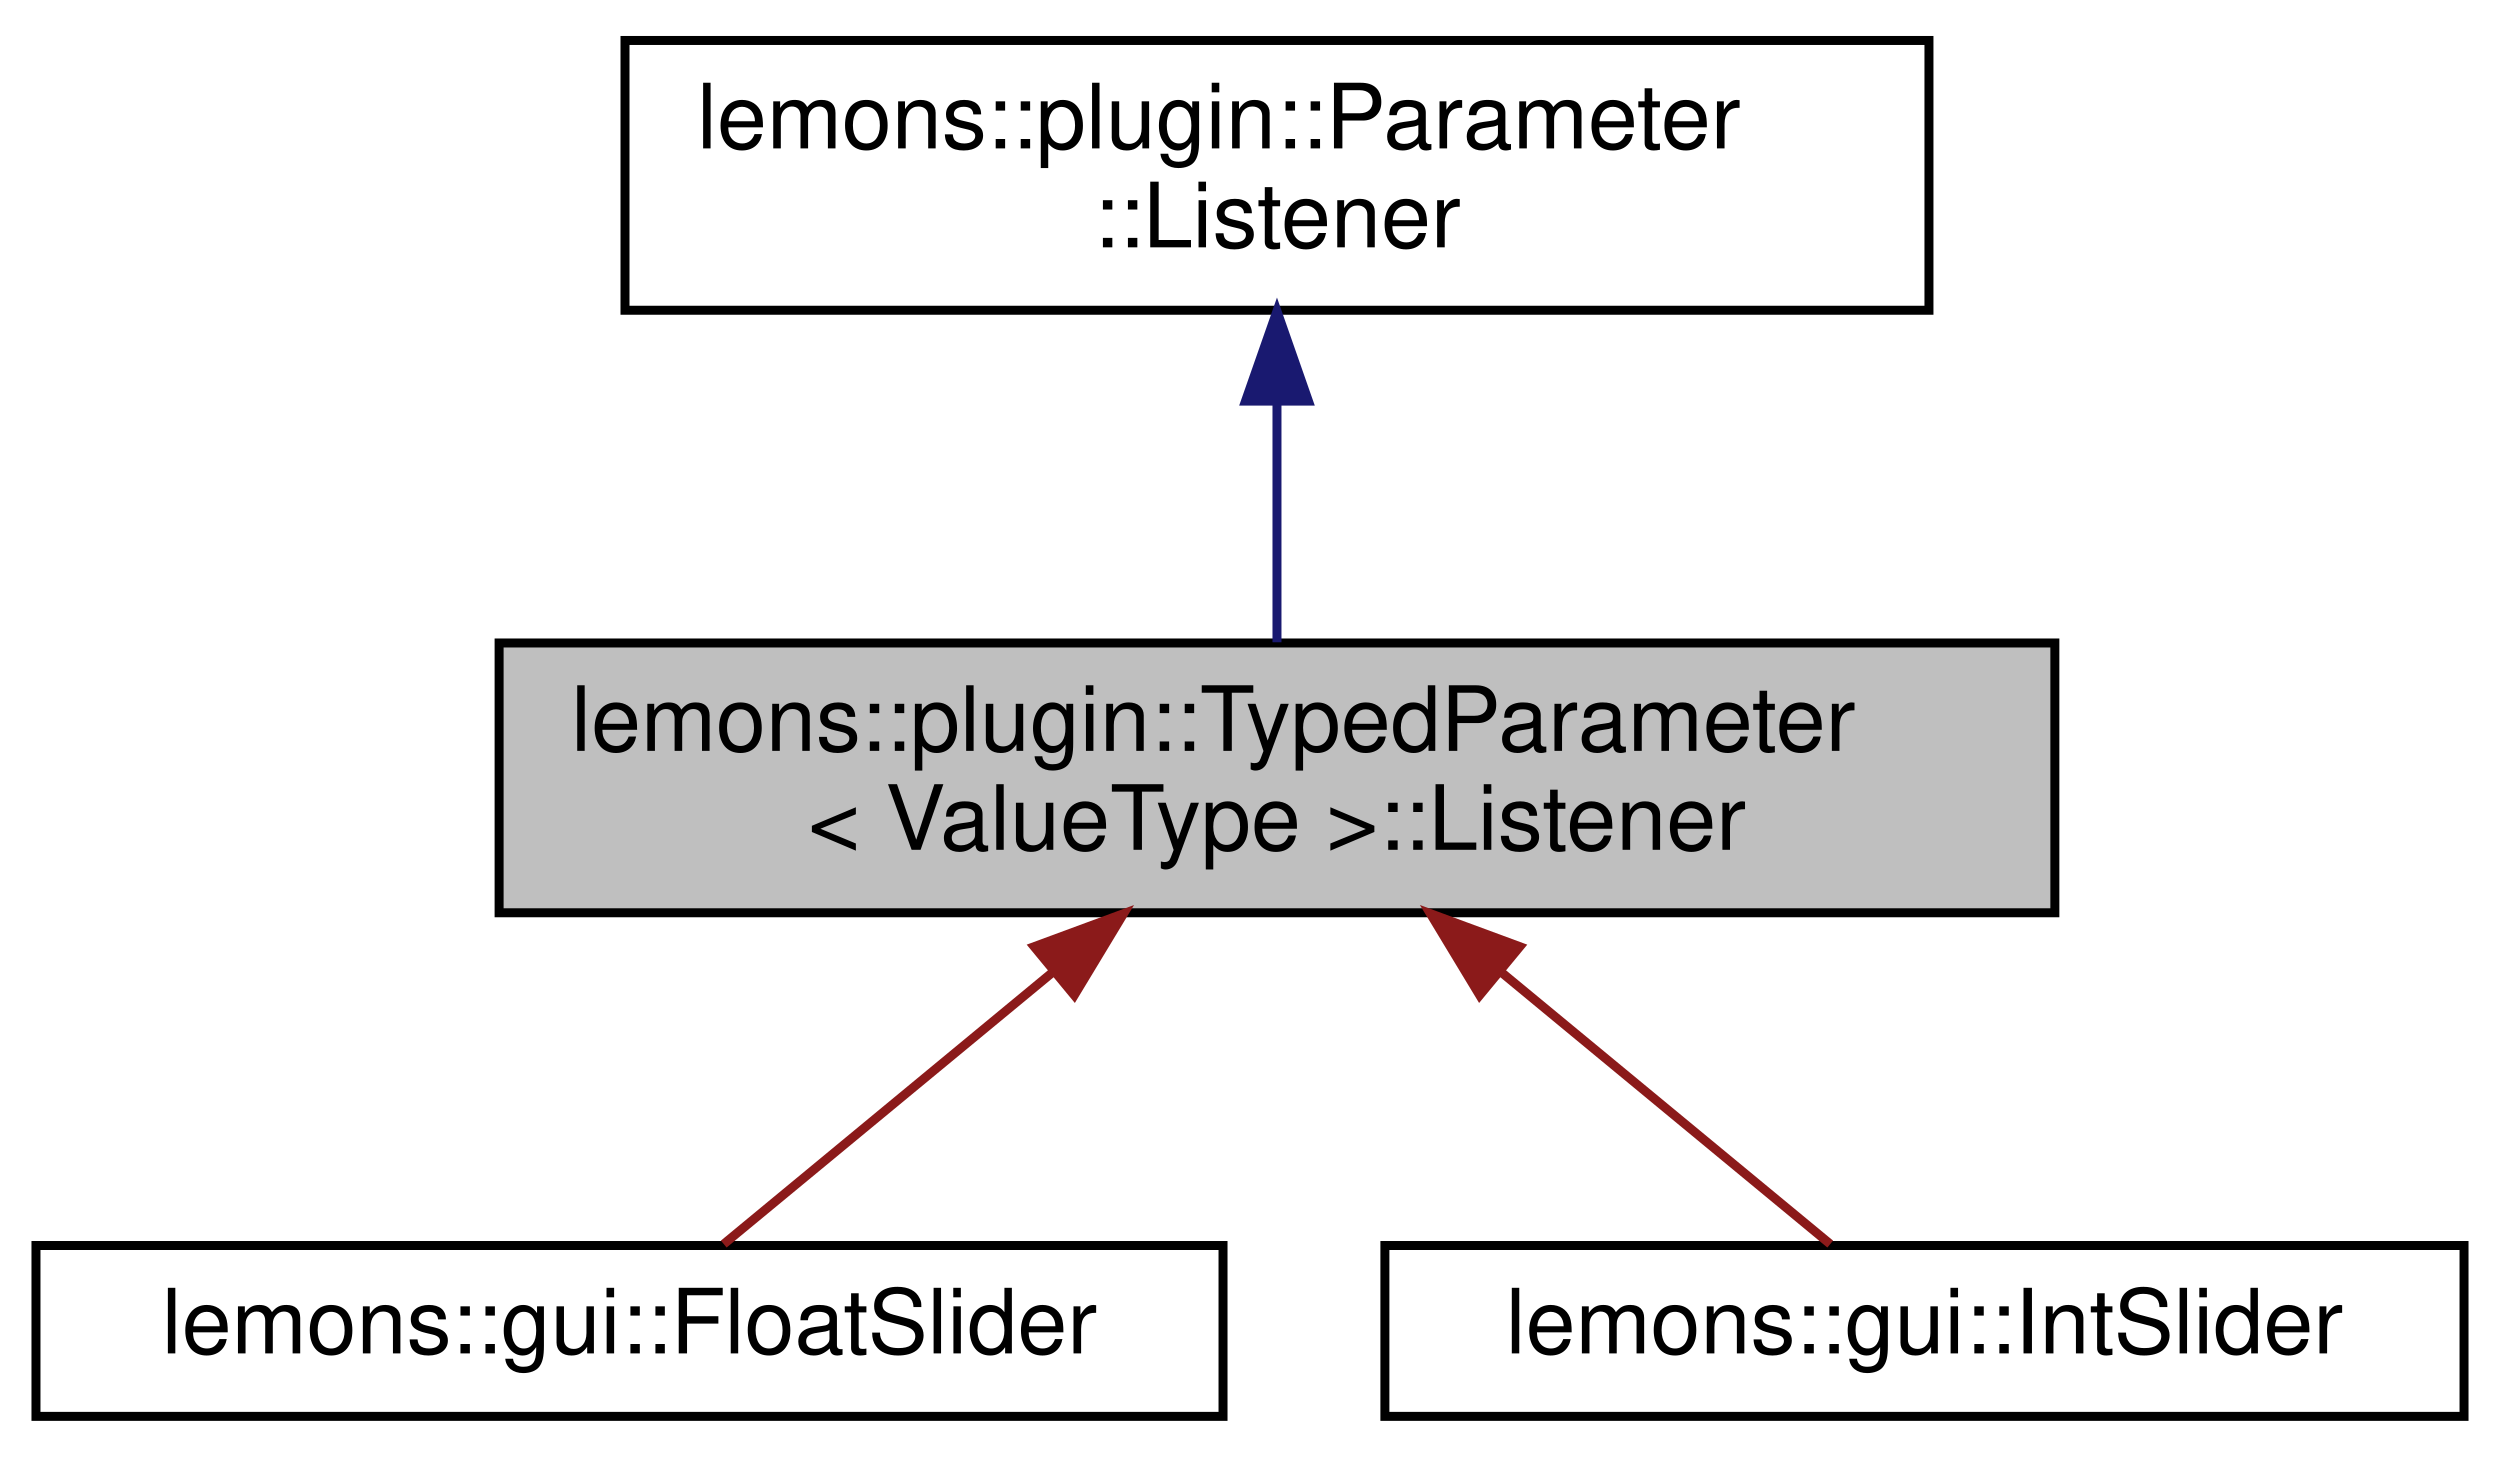
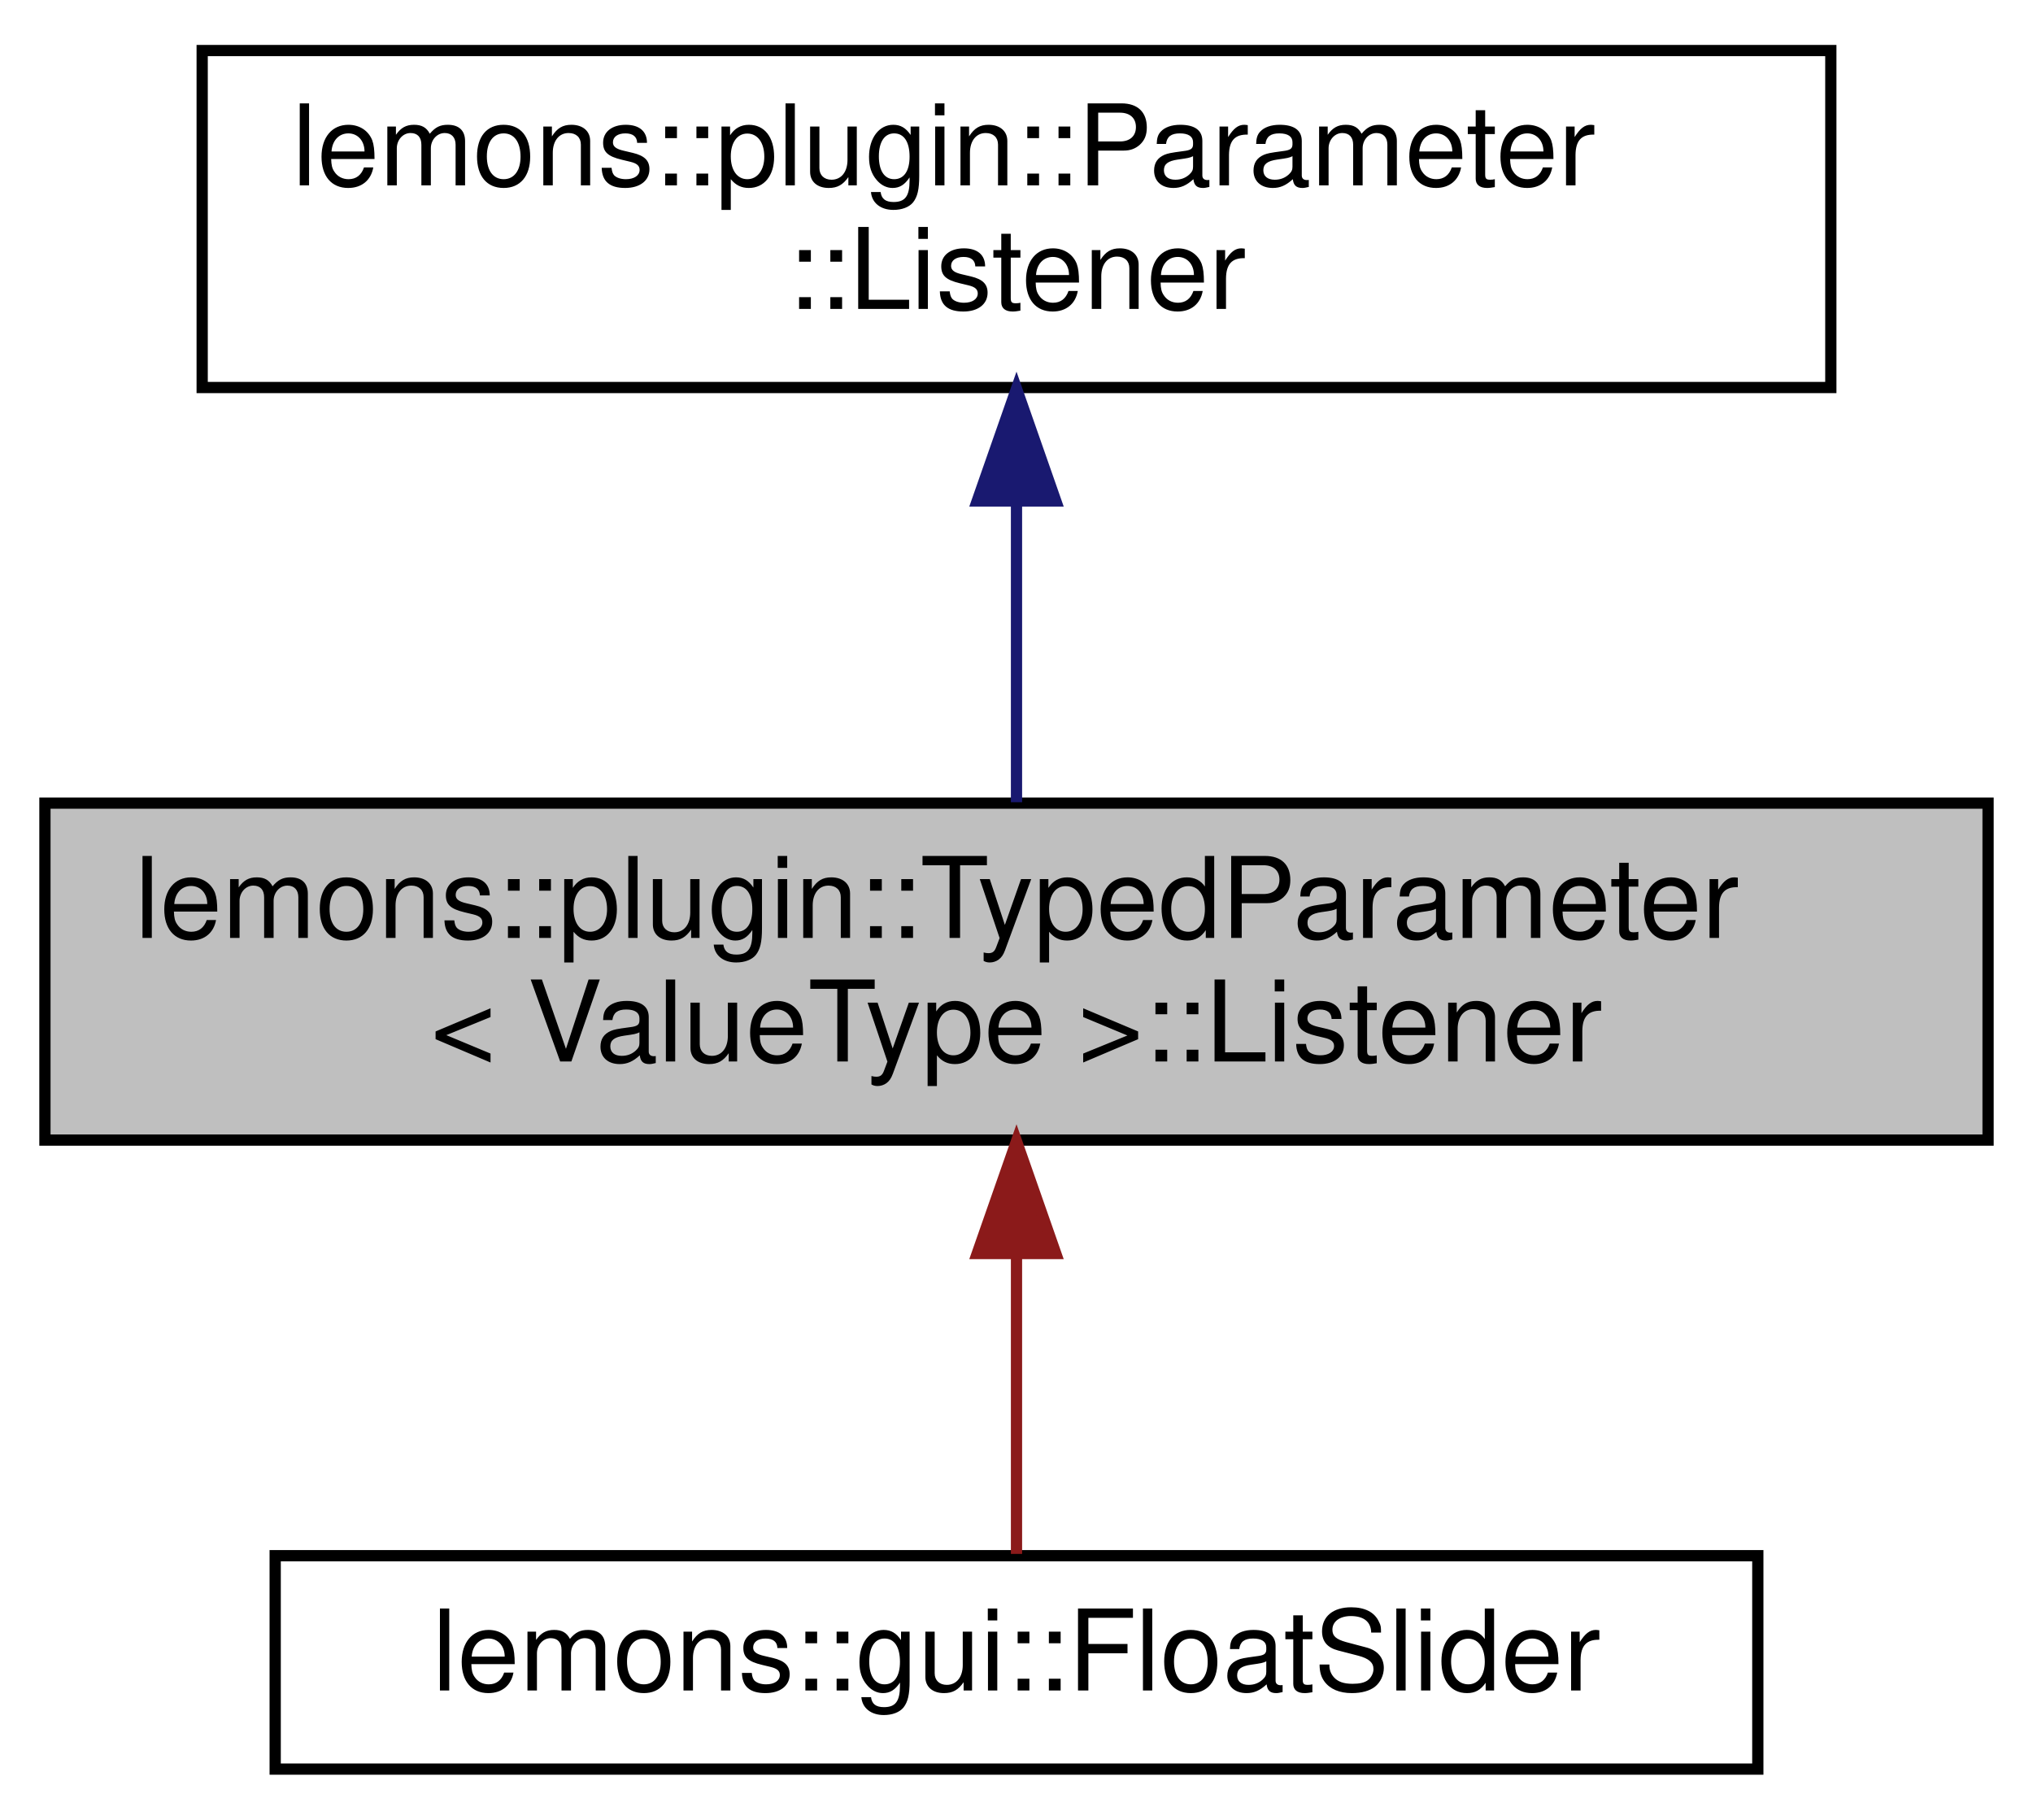
- <svg xmlns="http://www.w3.org/2000/svg" xmlns:xlink="http://www.w3.org/1999/xlink" width="278pt" height="162pt" viewBox="0.00 0.00 278.00 162.00">
+ <svg xmlns="http://www.w3.org/2000/svg" xmlns:xlink="http://www.w3.org/1999/xlink" width="181pt" height="162pt" viewBox="0.00 0.00 181.00 162.00">
  <g id="graph0" class="graph" transform="scale(1 1) rotate(0) translate(4 158)">
    <g id="node1" class="node">
      <g id="a_node1">
        <a xlink:title="A class that will recieve updates when aspects of a TypedParameter change.">
-           <polygon fill="#bfbfbf" stroke="black" points="51.5,-56.5 51.5,-86.5 224.5,-86.5 224.5,-56.5 51.5,-56.5" />
-           <text text-anchor="start" x="59.5" y="-74.5" font-family="Helvetica,sans-Serif" font-size="10.00">lemons::plugin::TypedParameter</text>
-           <text text-anchor="middle" x="138" y="-63.5" font-family="Helvetica,sans-Serif" font-size="10.00">&lt; ValueType &gt;::Listener</text>
+           <polygon fill="#bfbfbf" stroke="black" points="0,-56.5 0,-86.5 173,-86.5 173,-56.5 0,-56.5" />
+           <text text-anchor="start" x="8" y="-74.5" font-family="Helvetica,sans-Serif" font-size="10.00">lemons::plugin::TypedParameter</text>
+           <text text-anchor="middle" x="86.5" y="-63.5" font-family="Helvetica,sans-Serif" font-size="10.00">&lt; ValueType &gt;::Listener</text>
        </a>
      </g>
    </g>
    <g id="node3" class="node">
      <g id="a_node3">
        <a xlink:href="classlemons_1_1gui_1_1_float_slider.html" target="_top" xlink:title="Plugin slider that attaches to a float parameter.">
-           <polygon fill="none" stroke="black" points="0,-0.5 0,-19.5 132,-19.5 132,-0.5 0,-0.5" />
-           <text text-anchor="middle" x="66" y="-7.5" font-family="Helvetica,sans-Serif" font-size="10.00">lemons::gui::FloatSlider</text>
+           <polygon fill="none" stroke="black" points="20.5,-0.5 20.5,-19.5 152.5,-19.5 152.5,-0.5 20.5,-0.5" />
+           <text text-anchor="middle" x="86.5" y="-7.5" font-family="Helvetica,sans-Serif" font-size="10.00">lemons::gui::FloatSlider</text>
        </a>
      </g>
    </g>
    <g id="edge2" class="edge">
-       <path fill="none" stroke="#8b1a1a" d="M113.06,-49.89C100.54,-39.54 86.04,-27.56 76.48,-19.66" />
-       <polygon fill="#8b1a1a" stroke="#8b1a1a" points="111,-52.73 120.94,-56.4 115.46,-47.33 111,-52.73" />
-     </g>
-     <g id="node4" class="node">
-       <g id="a_node4">
-         <a xlink:href="classlemons_1_1gui_1_1_int_slider.html" target="_top" xlink:title="Plugin slider that attaches to an integer parameter.">
-           <polygon fill="none" stroke="black" points="150,-0.5 150,-19.5 270,-19.5 270,-0.5 150,-0.5" />
-           <text text-anchor="middle" x="210" y="-7.5" font-family="Helvetica,sans-Serif" font-size="10.00">lemons::gui::IntSlider</text>
-         </a>
-       </g>
-     </g>
-     <g id="edge3" class="edge">
-       <path fill="none" stroke="#8b1a1a" d="M162.94,-49.89C175.46,-39.54 189.96,-27.56 199.52,-19.66" />
-       <polygon fill="#8b1a1a" stroke="#8b1a1a" points="160.54,-47.33 155.06,-56.4 165,-52.73 160.54,-47.33" />
+       <path fill="none" stroke="#8b1a1a" d="M86.5,-46.29C86.5,-36.86 86.5,-26.65 86.5,-19.66" />
+       <polygon fill="#8b1a1a" stroke="#8b1a1a" points="83,-46.4 86.5,-56.4 90,-46.4 83,-46.4" />
    </g>
    <g id="node2" class="node">
      <g id="a_node2">
        <a xlink:href="structlemons_1_1plugin_1_1_parameter_1_1_listener.html" target="_top" xlink:title="A Listener class that will be notified when aspects of a Parameter change.">
-           <polygon fill="none" stroke="black" points="65.5,-123.5 65.5,-153.5 210.5,-153.5 210.5,-123.5 65.5,-123.5" />
-           <text text-anchor="start" x="73.5" y="-141.5" font-family="Helvetica,sans-Serif" font-size="10.00">lemons::plugin::Parameter</text>
-           <text text-anchor="middle" x="138" y="-130.5" font-family="Helvetica,sans-Serif" font-size="10.00">::Listener</text>
+           <polygon fill="none" stroke="black" points="14,-123.5 14,-153.5 159,-153.5 159,-123.5 14,-123.5" />
+           <text text-anchor="start" x="22" y="-141.5" font-family="Helvetica,sans-Serif" font-size="10.00">lemons::plugin::Parameter</text>
+           <text text-anchor="middle" x="86.5" y="-130.5" font-family="Helvetica,sans-Serif" font-size="10.00">::Listener</text>
        </a>
      </g>
    </g>
    <g id="edge1" class="edge">
-       <path fill="none" stroke="midnightblue" d="M138,-113.11C138,-104.15 138,-94.32 138,-86.58" />
-       <polygon fill="midnightblue" stroke="midnightblue" points="134.5,-113.4 138,-123.4 141.5,-113.4 134.5,-113.4" />
+       <path fill="none" stroke="midnightblue" d="M86.5,-113.11C86.5,-104.15 86.5,-94.32 86.5,-86.58" />
+       <polygon fill="midnightblue" stroke="midnightblue" points="83,-113.4 86.5,-123.4 90,-113.4 83,-113.4" />
    </g>
  </g>
</svg>
